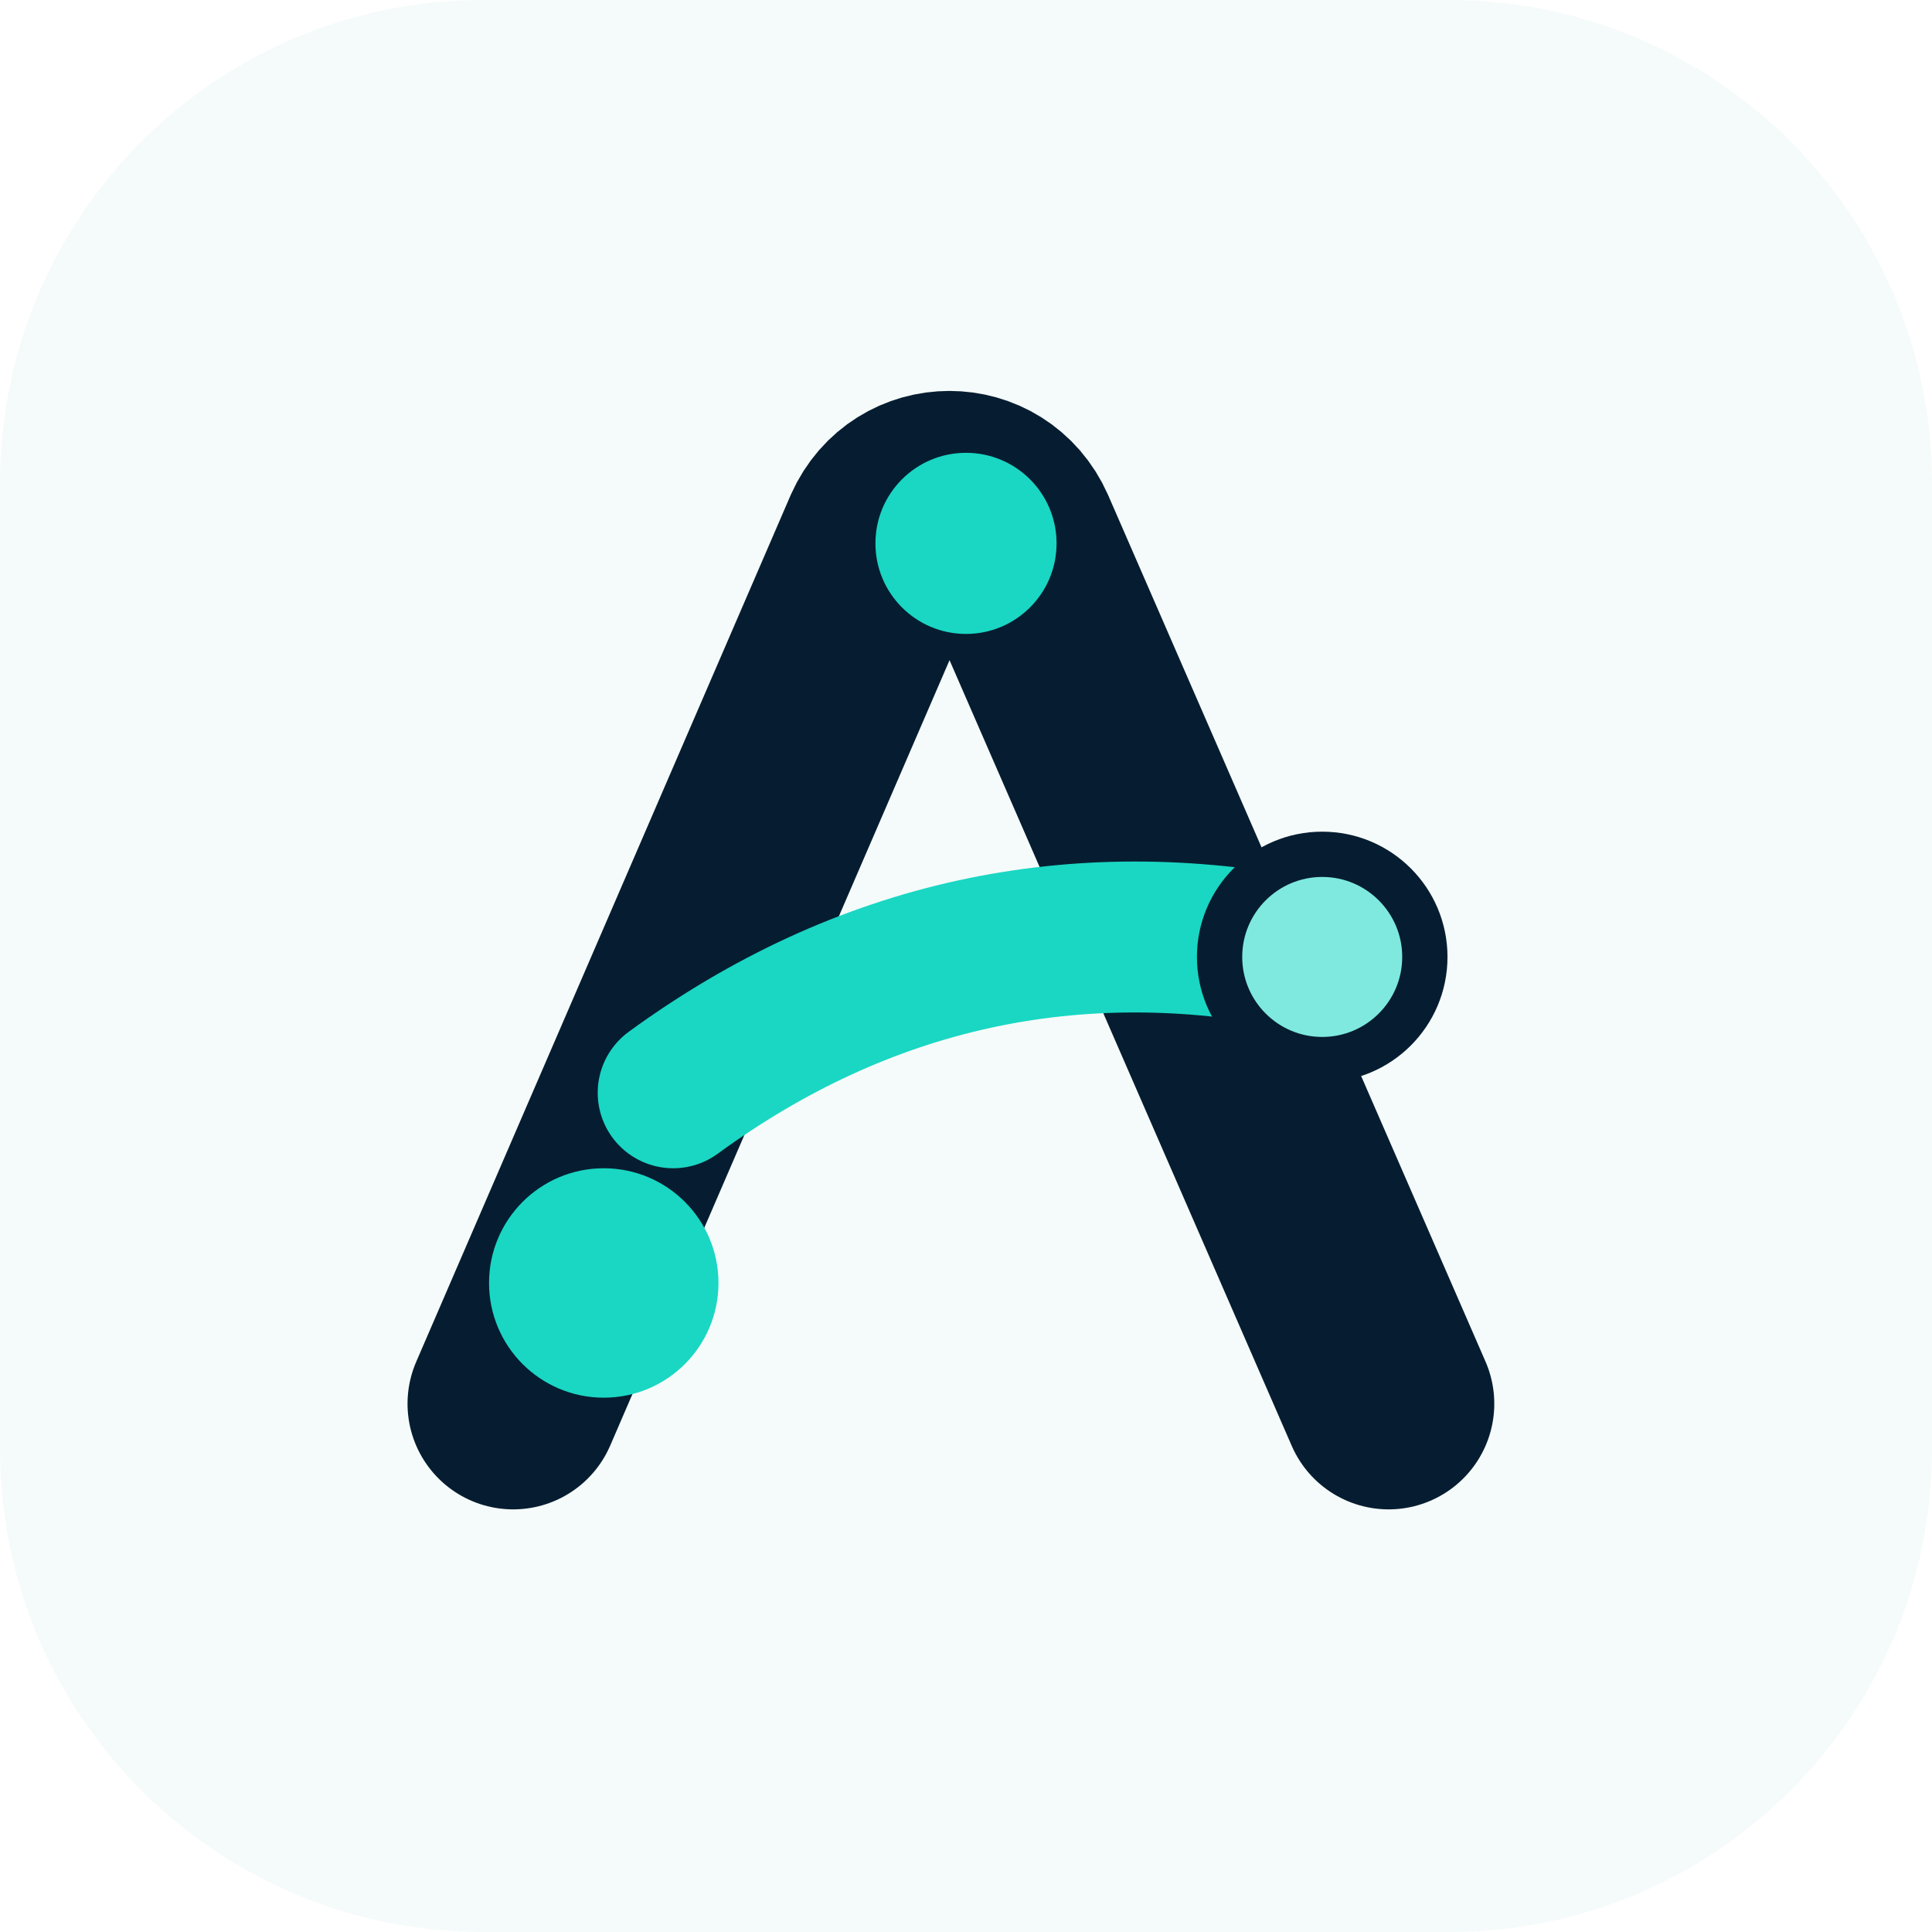
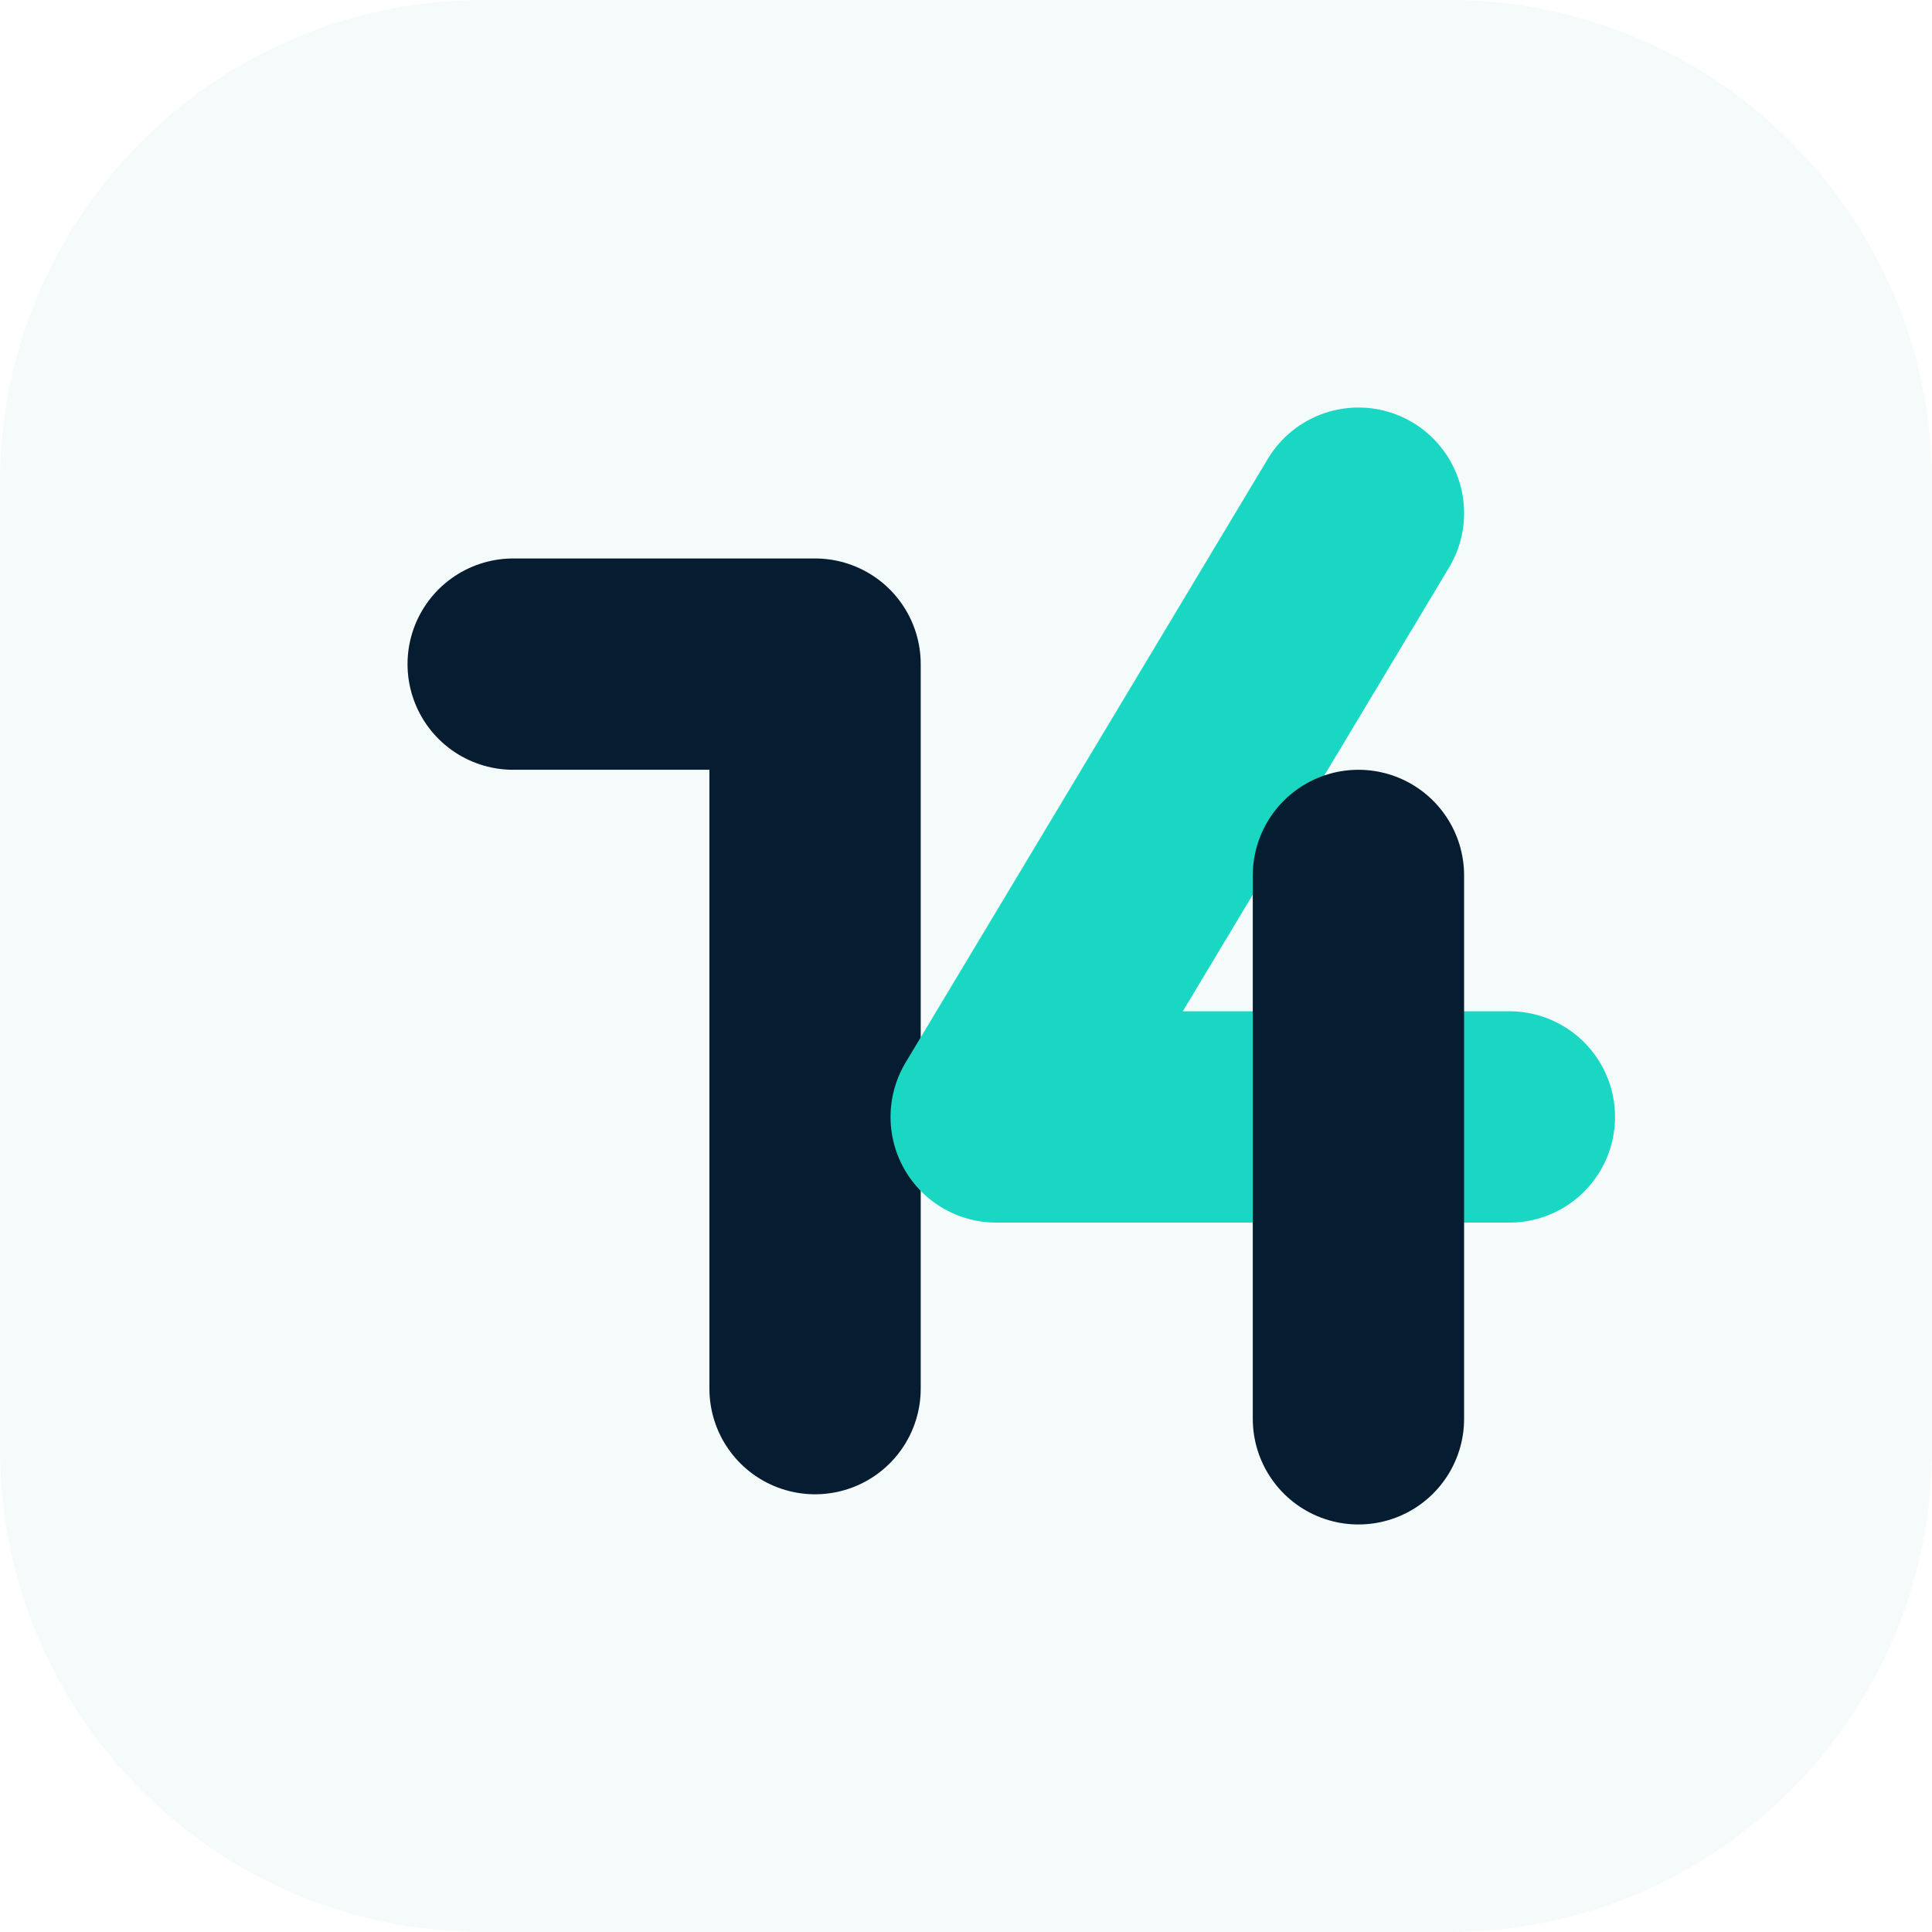
<svg xmlns="http://www.w3.org/2000/svg" width="64" height="64" viewBox="0 0 64 64" fill="none">
  <rect width="64" height="64" rx="16" fill="#F5FBFA" />
-   <path d="M17 46.5L29.4 17.8C30.2 16 32.7 16 33.5 17.8L46 46.5" stroke="#061D31" stroke-width="7" stroke-linecap="round" stroke-linejoin="round" />
-   <path d="M22.3 36.2C28.6 31.6 35.6 30.1 43.1 31.6" stroke="#19D7C3" stroke-width="5" stroke-linecap="round" />
-   <circle cx="20" cy="42.5" r="3.8" fill="#19D7C3" />
-   <circle cx="43.8" cy="31.7" r="3.4" fill="#7FE9DF" stroke="#061D31" stroke-width="1.5" />
-   <circle cx="32" cy="18" r="3" fill="#19D7C3" />
+   <path d="M17 22H27V46" stroke="#061D31" stroke-width="7" stroke-linecap="round" stroke-linejoin="round" />
+   <path d="M45 17L33 37H50" stroke="#19D7C3" stroke-width="7" stroke-linecap="round" stroke-linejoin="round" />
+   <path d="M45 29V47" stroke="#061D31" stroke-width="7" stroke-linecap="round" />
</svg>
